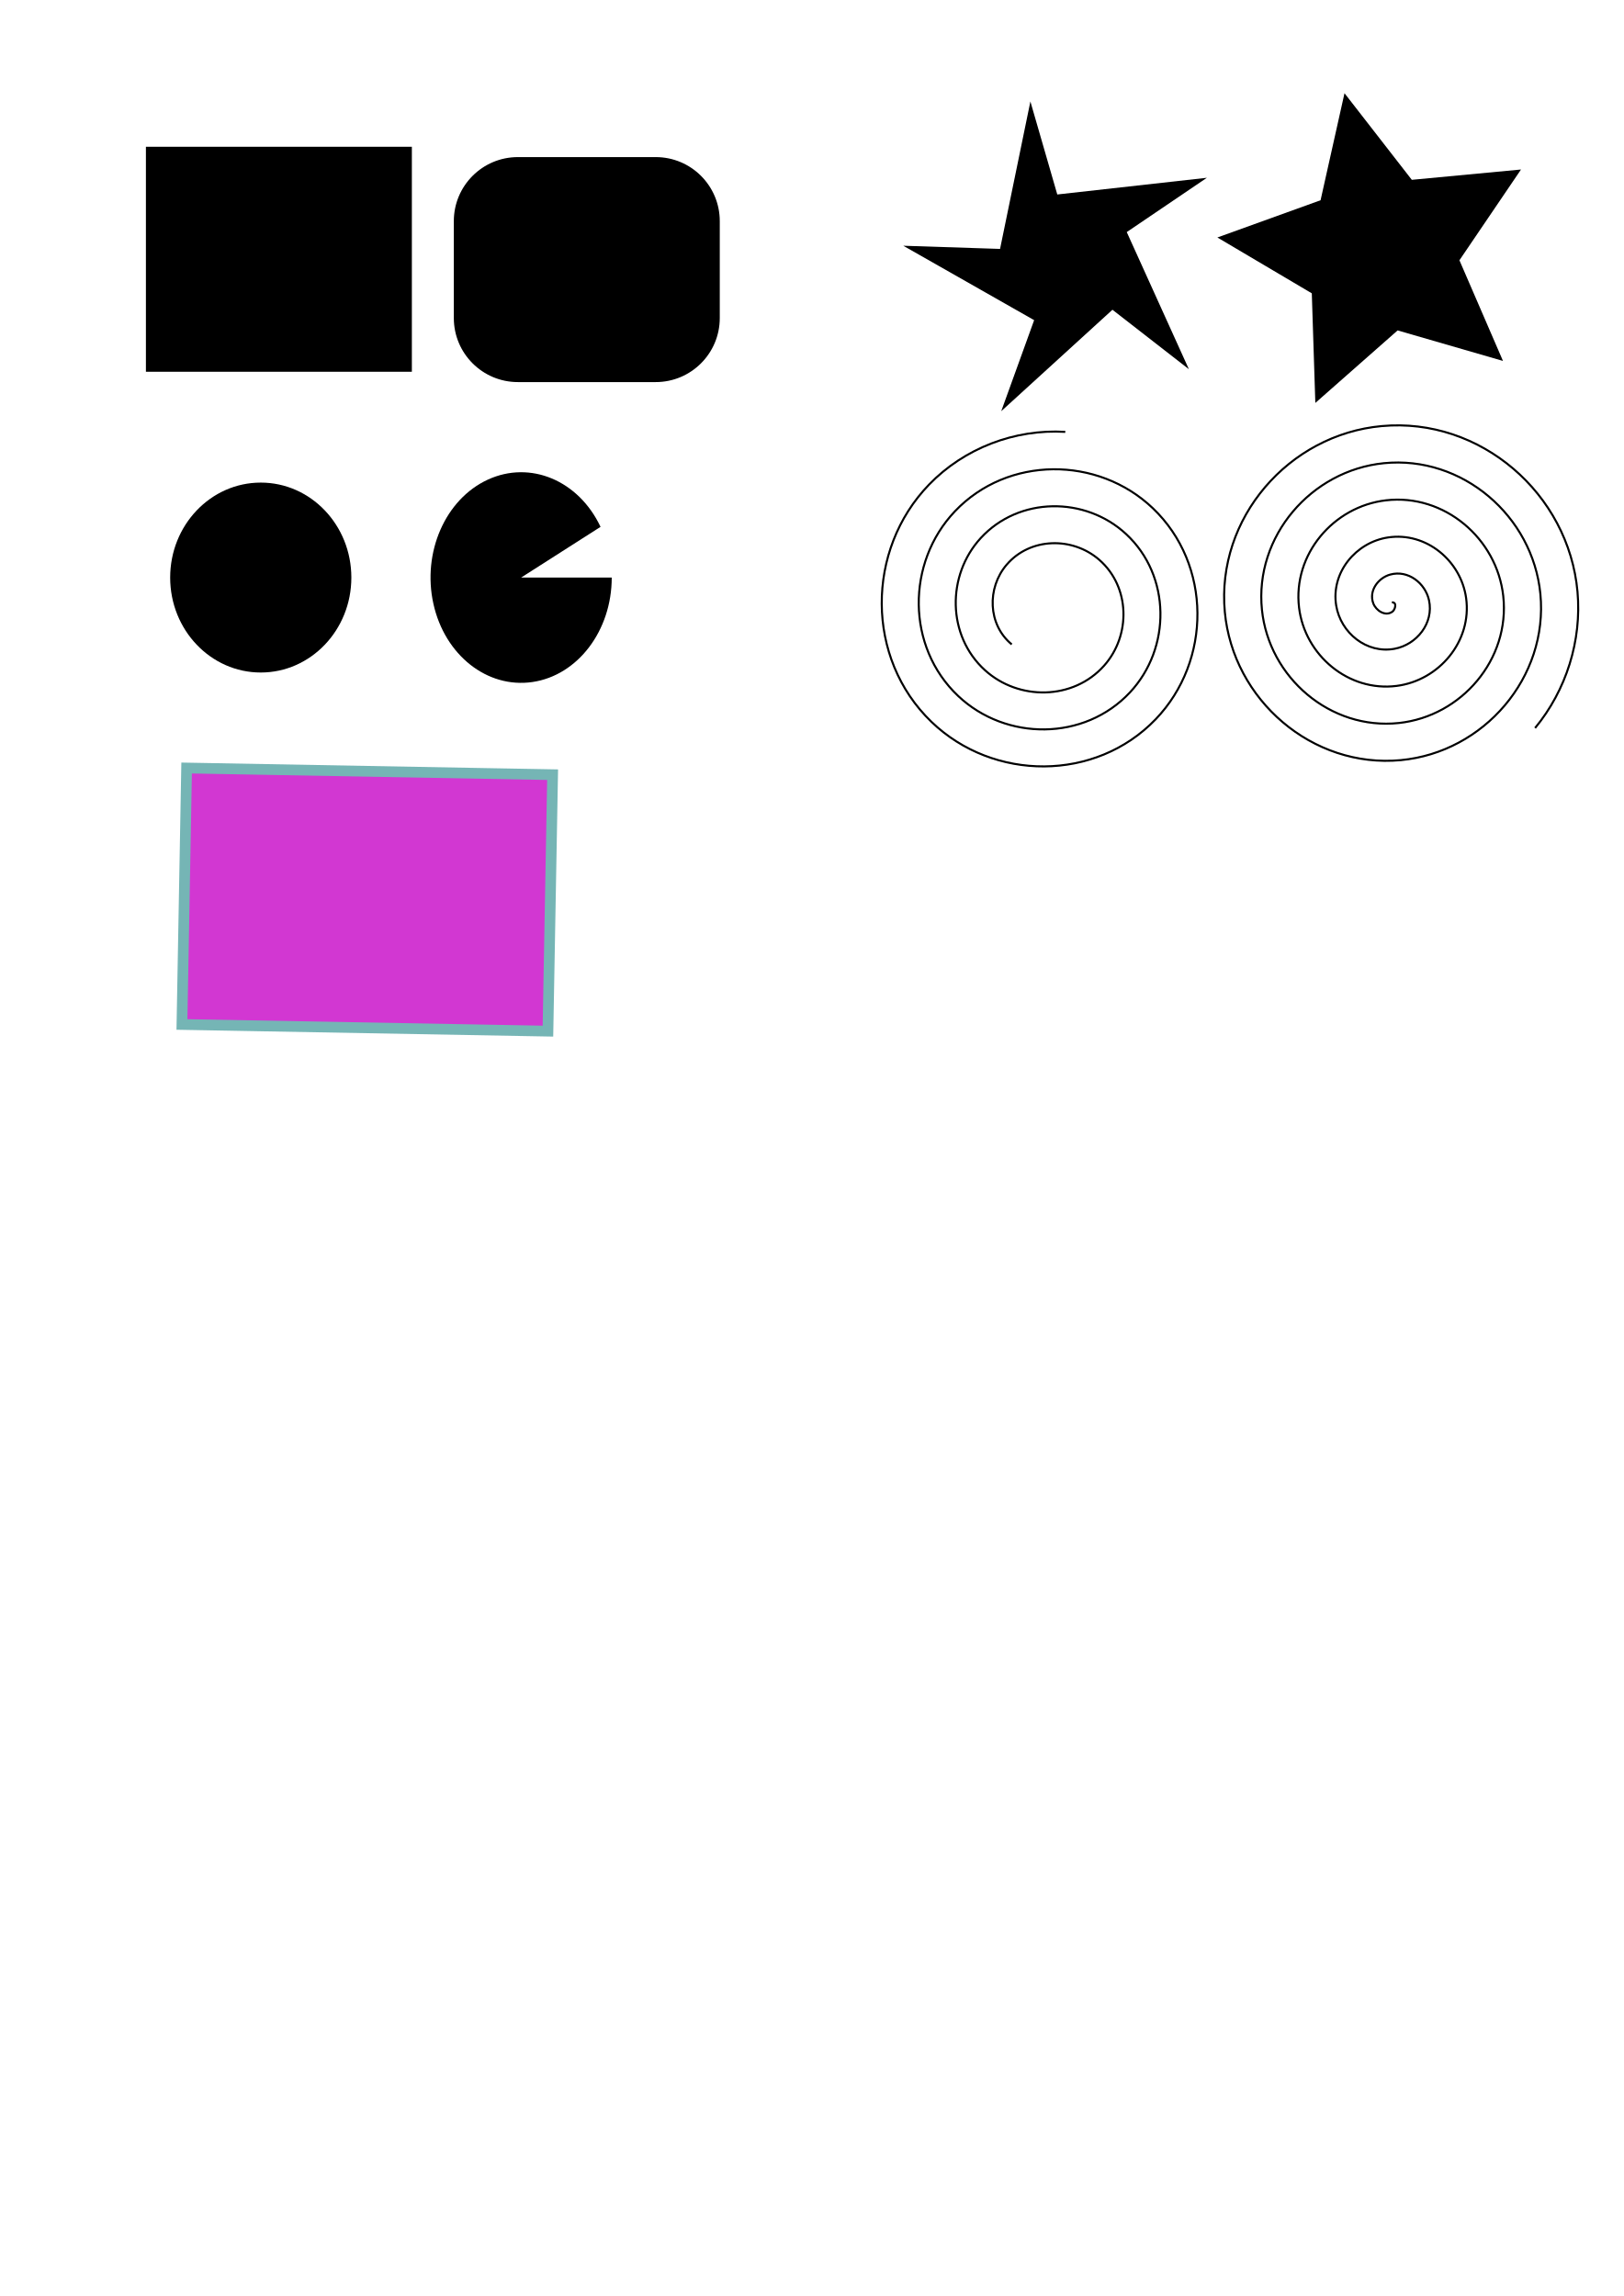
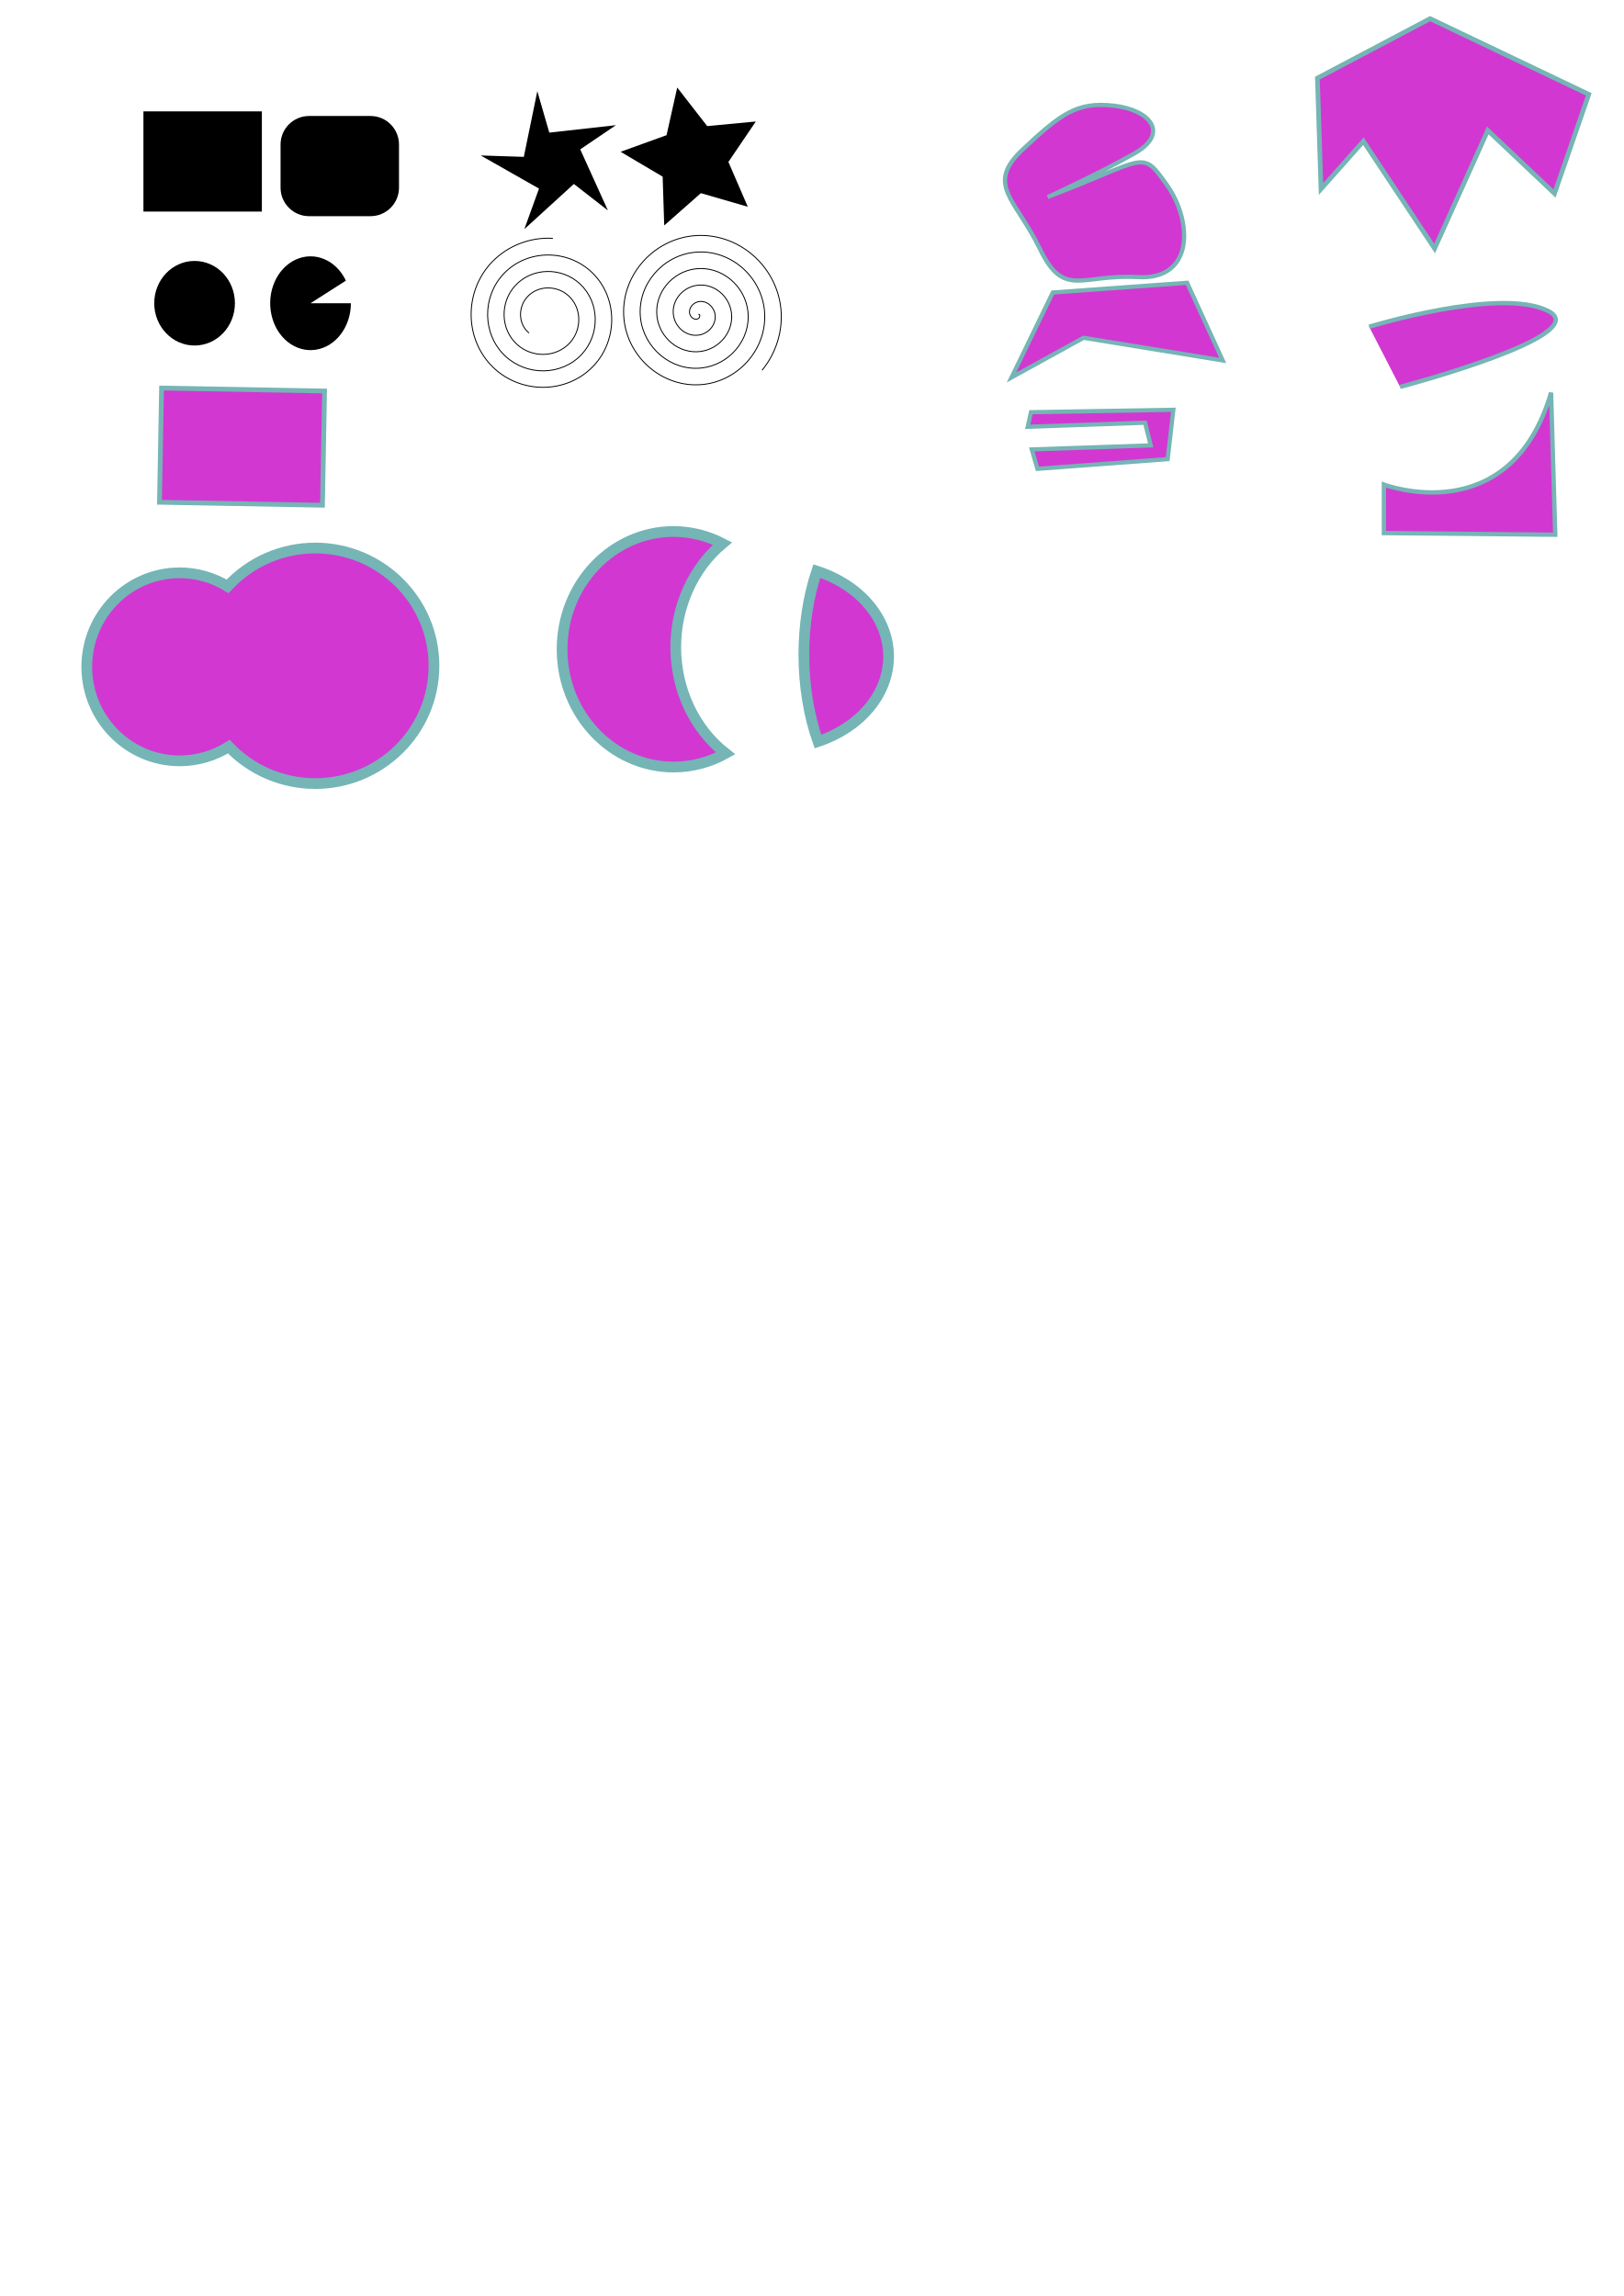
<svg xmlns="http://www.w3.org/2000/svg" width="210mm" height="297mm" viewBox="0 0 210 297" version="1.1" id="svg8">
  <defs id="defs2" />
  <g id="layer1">
-     <ellipse style="fill:#000000;fill-opacity:1;stroke:#000000;stroke-width:1.158;stroke-miterlimit:4;stroke-dasharray:none;stroke-opacity:0" id="path815" cx="33.725" cy="74.71" rx="11.717" ry="12.284" />
-     <rect style="fill:#000000;fill-opacity:1;stroke:#000000;stroke-width:1.158;stroke-miterlimit:4;stroke-dasharray:none;stroke-opacity:0" id="rect817" width="34.396" height="29.104" x="18.872" y="18.985" />
-     <path style="fill:none;fill-rule:evenodd;stroke:#000000;stroke-width:0.265" id="path819" d="m 180.018,77.922 c 0.722,-0.042 0.412,0.953 0.069,1.2 -0.93,0.67 -2.12,-0.149 -2.47,-1.062 -0.625,-1.633 0.626,-3.311 2.193,-3.739 2.299,-0.628 4.523,1.105 5.009,3.324 0.647,2.958 -1.583,5.743 -4.455,6.278 -3.615,0.674 -6.967,-2.061 -7.548,-5.586 -0.704,-4.27 2.538,-8.193 6.717,-8.817 4.925,-0.736 9.421,3.016 10.087,7.848 0.769,5.579 -3.494,10.649 -8.98,11.356 -6.234,0.804 -11.878,-3.971 -12.626,-10.111 -0.839,-6.888 4.448,-13.108 11.242,-13.895 7.542,-0.874 14.338,4.926 15.165,12.373 0.91,8.196 -5.403,15.568 -13.504,16.434 -8.85,0.946 -16.798,-5.881 -17.704,-14.635 -0.983,-9.504 6.358,-18.029 15.766,-18.973 10.158,-1.019 19.26,6.835 20.243,16.897 1.056,10.812 -7.312,20.491 -18.028,21.512 -11.466,1.093 -21.722,-7.79 -22.782,-19.159 -1.13,-12.12 8.267,-22.953 20.291,-24.051 12.774,-1.167 24.184,8.744 25.32,21.422 0.567,6.329 -1.447,12.737 -5.485,17.637" />
-     <path style="fill:#000000;fill-opacity:1;stroke:#000000;stroke-width:1.158;stroke-miterlimit:4;stroke-dasharray:none;stroke-opacity:0" id="path821" d="m 194.387,46.688 -13.627,-3.947 -10.643,9.381 -0.457,-14.18 -12.211,-7.223 13.345,-4.817 3.096,-13.845 8.705,11.203 14.124,-1.334 -7.965,11.741 z" />
-     <rect y="20.321" x="58.695" height="29.104" width="34.396" id="rect823" style="fill:#000000;fill-opacity:1;stroke:#000000;stroke-width:1.158;stroke-miterlimit:4;stroke-dasharray:none;stroke-opacity:0" ry="8.285" />
-     <path d="m 153.762,47.757 -9.885,-7.689 -14.385,13.123 4.258,-11.778 -16.926,-9.625 12.517,0.41 3.924,-19.072 3.478,12.031 19.351,-2.162 -10.367,7.026 z" id="path825" style="fill:#000000;fill-opacity:1;stroke:#000000;stroke-width:1.158;stroke-miterlimit:4;stroke-dasharray:none;stroke-opacity:0" />
-     <path id="ellipse827" style="fill:#000000;fill-opacity:1;stroke:#000000;stroke-width:1.158;stroke-miterlimit:4;stroke-dasharray:none;stroke-opacity:0" d="M 79.119,74.71 A 11.717,13.621 0 0 1 68.869,88.223 11.717,13.621 0 0 1 56.052,78.095 11.717,13.621 0 0 1 63.09,62.044 11.717,13.621 0 0 1 77.671,68.151 l -10.269,6.559 z" />
-     <path d="m 130.853,83.357 c -3.114,-2.563 -3.22,-7.306 -0.67,-10.296 3.039,-3.565 8.547,-3.658 11.996,-0.64 4.016,3.514 4.096,9.79 0.61,13.696 -3.988,4.469 -11.033,4.535 -15.396,0.58 -4.922,-4.461 -4.975,-12.276 -0.55,-17.096 4.934,-5.375 13.52,-5.415 18.796,-0.521 5.829,5.407 5.855,14.764 0.491,20.497 -5.879,6.283 -16.008,6.296 -22.197,0.461 -6.737,-6.352 -6.736,-17.252 -0.431,-23.897 6.824,-7.191 18.497,-7.177 25.597,-0.401 7.645,7.296 7.617,19.741 0.371,27.297 -7.767,8.099 -20.986,8.058 -28.997,0.342 -8.554,-8.239 -8.499,-22.23 -0.312,-30.697 4.554,-4.709 11.085,-7.206 17.616,-6.817" id="path829" style="fill:none;fill-rule:evenodd;stroke:#000000;stroke-width:0.265" />
-     <rect style="fill:#d237d2;fill-opacity:1;stroke:#75b5b5;stroke-width:1.389;stroke-miterlimit:4;stroke-dasharray:none;stroke-opacity:1" id="rect831" width="47.343" height="33.178" x="25.939" y="98.893" transform="rotate(1.042372)" />
+     <ellipse style="fill:#000000;fill-opacity:1;stroke:#000000;stroke-width:0.516;stroke-miterlimit:4;stroke-dasharray:none;stroke-opacity:0" id="path815" cx="25.166" cy="39.224" rx="5.218" ry="5.471" />
+     <rect style="fill:#000000;fill-opacity:1;stroke:#000000;stroke-width:0.516;stroke-miterlimit:4;stroke-dasharray:none;stroke-opacity:0" id="rect817" width="15.318" height="12.961" x="18.551" y="14.407" />
+     <path style="fill:none;fill-rule:evenodd;stroke:#000000;stroke-width:0.118" id="path819" d="m 90.316,40.655 c 0.322,-0.019 0.184,0.424 0.031,0.535 -0.414,0.299 -0.944,-0.066 -1.1,-0.473 -0.279,-0.727 0.279,-1.475 0.977,-1.665 1.024,-0.28 2.014,0.492 2.231,1.48 0.288,1.317 -0.705,2.558 -1.984,2.796 -1.61,0.3 -3.103,-0.918 -3.361,-2.488 -0.313,-1.902 1.13,-3.649 2.992,-3.927 2.193,-0.328 4.195,1.343 4.492,3.495 0.343,2.485 -1.556,4.742 -3.999,5.057 -2.776,0.358 -5.29,-1.768 -5.623,-4.503 -0.373,-3.067 1.981,-5.837 5.006,-6.188 3.359,-0.389 6.385,2.194 6.753,5.51 0.405,3.65 -2.406,6.933 -6.014,7.319 -3.941,0.421 -7.481,-2.619 -7.884,-6.518 -0.438,-4.233 2.831,-8.029 7.021,-8.45 4.524,-0.454 8.577,3.044 9.015,7.525 0.47,4.815 -3.257,9.125 -8.029,9.58 -5.106,0.487 -9.674,-3.469 -10.146,-8.533 -0.503,-5.397 3.682,-10.222 9.036,-10.711 5.689,-0.52 10.77,3.894 11.276,9.54 0.253,2.819 -0.645,5.672 -2.443,7.854" />
+     <path style="fill:#000000;fill-opacity:1;stroke:#000000;stroke-width:0.516;stroke-miterlimit:4;stroke-dasharray:none;stroke-opacity:0" id="path821" d="M 96.715,26.745 90.646,24.987 85.907,29.165 85.703,22.85 l -5.438,-3.217 5.943,-2.145 1.379,-6.166 3.877,4.989 6.29,-0.594 -3.547,5.229 z" />
+     <rect y="15.003" x="36.286" height="12.961" width="15.318" id="rect823" style="fill:#000000;fill-opacity:1;stroke:#000000;stroke-width:0.516;stroke-miterlimit:4;stroke-dasharray:none;stroke-opacity:0" ry="3.69" />
+     <path d="m 78.623,27.221 -4.402,-3.424 -6.406,5.844 1.896,-5.245 -7.538,-4.287 5.574,0.182 1.747,-8.494 1.549,5.358 8.618,-0.963 -4.617,3.129 z" id="path825" style="fill:#000000;fill-opacity:1;stroke:#000000;stroke-width:0.516;stroke-miterlimit:4;stroke-dasharray:none;stroke-opacity:0" />
+     <path id="ellipse827" style="fill:#000000;fill-opacity:1;stroke:#000000;stroke-width:0.516;stroke-miterlimit:4;stroke-dasharray:none;stroke-opacity:0" d="m 45.381,39.224 a 5.218,6.066 0 0 1 -4.565,6.018 5.218,6.066 0 0 1 -5.708,-4.51 5.218,6.066 0 0 1 3.134,-7.148 5.218,6.066 0 0 1 6.493,2.719 l -4.573,2.921 z" />
+     <path d="m 68.421,43.075 c -1.387,-1.141 -1.434,-3.253 -0.298,-4.585 1.354,-1.587 3.806,-1.629 5.342,-0.285 1.789,1.565 1.824,4.36 0.272,6.1 -1.776,1.99 -4.913,2.02 -6.857,0.258 -2.192,-1.987 -2.216,-5.467 -0.245,-7.614 2.197,-2.394 6.021,-2.412 8.371,-0.232 2.596,2.408 2.608,6.575 0.219,9.128 -2.618,2.798 -7.129,2.804 -9.885,0.205 -3,-2.829 -3,-7.683 -0.192,-10.642 3.039,-3.202 8.237,-3.196 11.399,-0.179 3.405,3.249 3.392,8.792 0.165,12.156 -3.459,3.607 -9.346,3.589 -12.913,0.152 -3.809,-3.669 -3.785,-9.9 -0.139,-13.671 2.028,-2.097 4.936,-3.209 7.845,-3.036" id="path829" style="fill:none;fill-rule:evenodd;stroke:#000000;stroke-width:0.118" />
+     <rect style="fill:#d237d2;fill-opacity:1;stroke:#75b5b5;stroke-width:0.618;stroke-miterlimit:4;stroke-dasharray:none;stroke-opacity:1" id="rect831" width="21.084" height="14.776" x="21.805" y="49.808" transform="rotate(1.042372)" />
+     <path style="fill:#d237d2;fill-opacity:1;stroke:#75b5b5;stroke-width:0.606;stroke-miterlimit:4;stroke-dasharray:none;stroke-opacity:1" d="m 170.852,24.446 -0.466,-14.341 14.574,-7.695 20.52,9.794 -4.43,12.825 -8.628,-8.161 -6.879,15.273 -9.211,-13.874 z" id="path4534" />
+     <path style="fill:#d237d2;fill-opacity:1;stroke:#75b5b5;stroke-width:0.544;stroke-miterlimit:4;stroke-dasharray:none;stroke-opacity:1" d="m 135.744,25.383 c 12.661,-4.813 11.824,-6.174 15.173,-1.465 3.348,4.709 3.558,12.347 -3.767,11.929 -7.325,-0.419 -9.522,2.825 -12.661,-3.662 -3.139,-6.488 -7.115,-8.266 -2.197,-12.87 4.918,-4.604 7.011,-6.174 11.719,-5.65 4.709,0.523 7.325,3.558 2.721,6.174 -4.604,2.616 -10.987,5.546 -10.987,5.546 z" id="path4536" />
+     <path style="fill:#d237d2;fill-opacity:1;stroke:#75b5b5;stroke-width:0.562;stroke-miterlimit:4;stroke-dasharray:none;stroke-opacity:1" d="m 177.078,42.267 c 0,0 16.862,-5.188 23.132,-2.054 6.269,3.135 -19.132,9.836 -19.132,9.836" id="path4538" />
+     <path style="fill:#d237d2;fill-opacity:1;stroke:#75b5b5;stroke-width:0.544;stroke-miterlimit:4;stroke-dasharray:none;stroke-opacity:1" d="m 140.138,43.695 17.998,2.93 -4.604,-10.045 -17.37,1.256 -5.337,10.987 z" id="path4540" />
+     <path style="fill:#d237d2;fill-opacity:1;stroke:#75b5b5;stroke-width:0.562;stroke-miterlimit:4;stroke-dasharray:none;stroke-opacity:1" d="m 178.987,62.684 c 0,0 16.322,6.161 21.618,-11.89 l 0.54,18.376 -22.159,-0.216 z" id="path4542" />
+     <path style="fill:#d237d2;fill-opacity:1;stroke:#75b5b5;stroke-width:0.544;stroke-miterlimit:4;stroke-dasharray:none;stroke-opacity:1" d="m 133.337,53.321 18.416,-0.314 -0.732,6.383 -16.847,1.256 -0.732,-2.511 15.382,-0.523 -0.732,-2.93 -15.173,0.523 z" id="path4544" />
+     <path style="fill:#d237d2;fill-opacity:1;stroke:#75b5b5;stroke-width:1.389;stroke-miterlimit:4;stroke-dasharray:none;stroke-opacity:1" d="M 40.759,70.89 A 15.368,15.234 0 0 0 29.44,75.847 12.027,12.161 0 0 0 23.252,74.097 12.027,12.161 0 0 0 11.225,86.258 12.027,12.161 0 0 0 23.252,98.419 12.027,12.161 0 0 0 29.595,96.581 15.368,15.234 0 0 0 40.759,101.359 15.368,15.234 0 0 0 56.127,86.124 15.368,15.234 0 0 0 40.759,70.89 Z" id="path4546" />
+     <path style="fill:#d237d2;fill-opacity:1;stroke:#75b5b5;stroke-width:1.389;stroke-miterlimit:4;stroke-dasharray:none;stroke-opacity:1" d="M 87.13,68.752 A 14.433,15.234 0 0 0 72.697,83.986 14.433,15.234 0 0 0 87.13,99.221 14.433,15.234 0 0 0 93.845,97.461 15.234,16.838 0 0 1 87.397,83.719 15.234,16.838 0 0 1 93.442,70.307 14.433,15.234 0 0 0 87.13,68.752 Z" id="path4550" />
+     <path style="fill:#d237d2;fill-opacity:1;stroke:#75b5b5;stroke-width:1.389;stroke-miterlimit:4;stroke-dasharray:none;stroke-opacity:1" d="m 105.636,73.874 a 11.626,20.981 0 0 0 -1.669,10.78 11.626,20.981 0 0 0 1.822,11.267 14.7,11.893 0 0 0 9.136,-11 14.7,11.893 0 0 0 -9.289,-11.047 z" id="path4554" />
  </g>
</svg>
